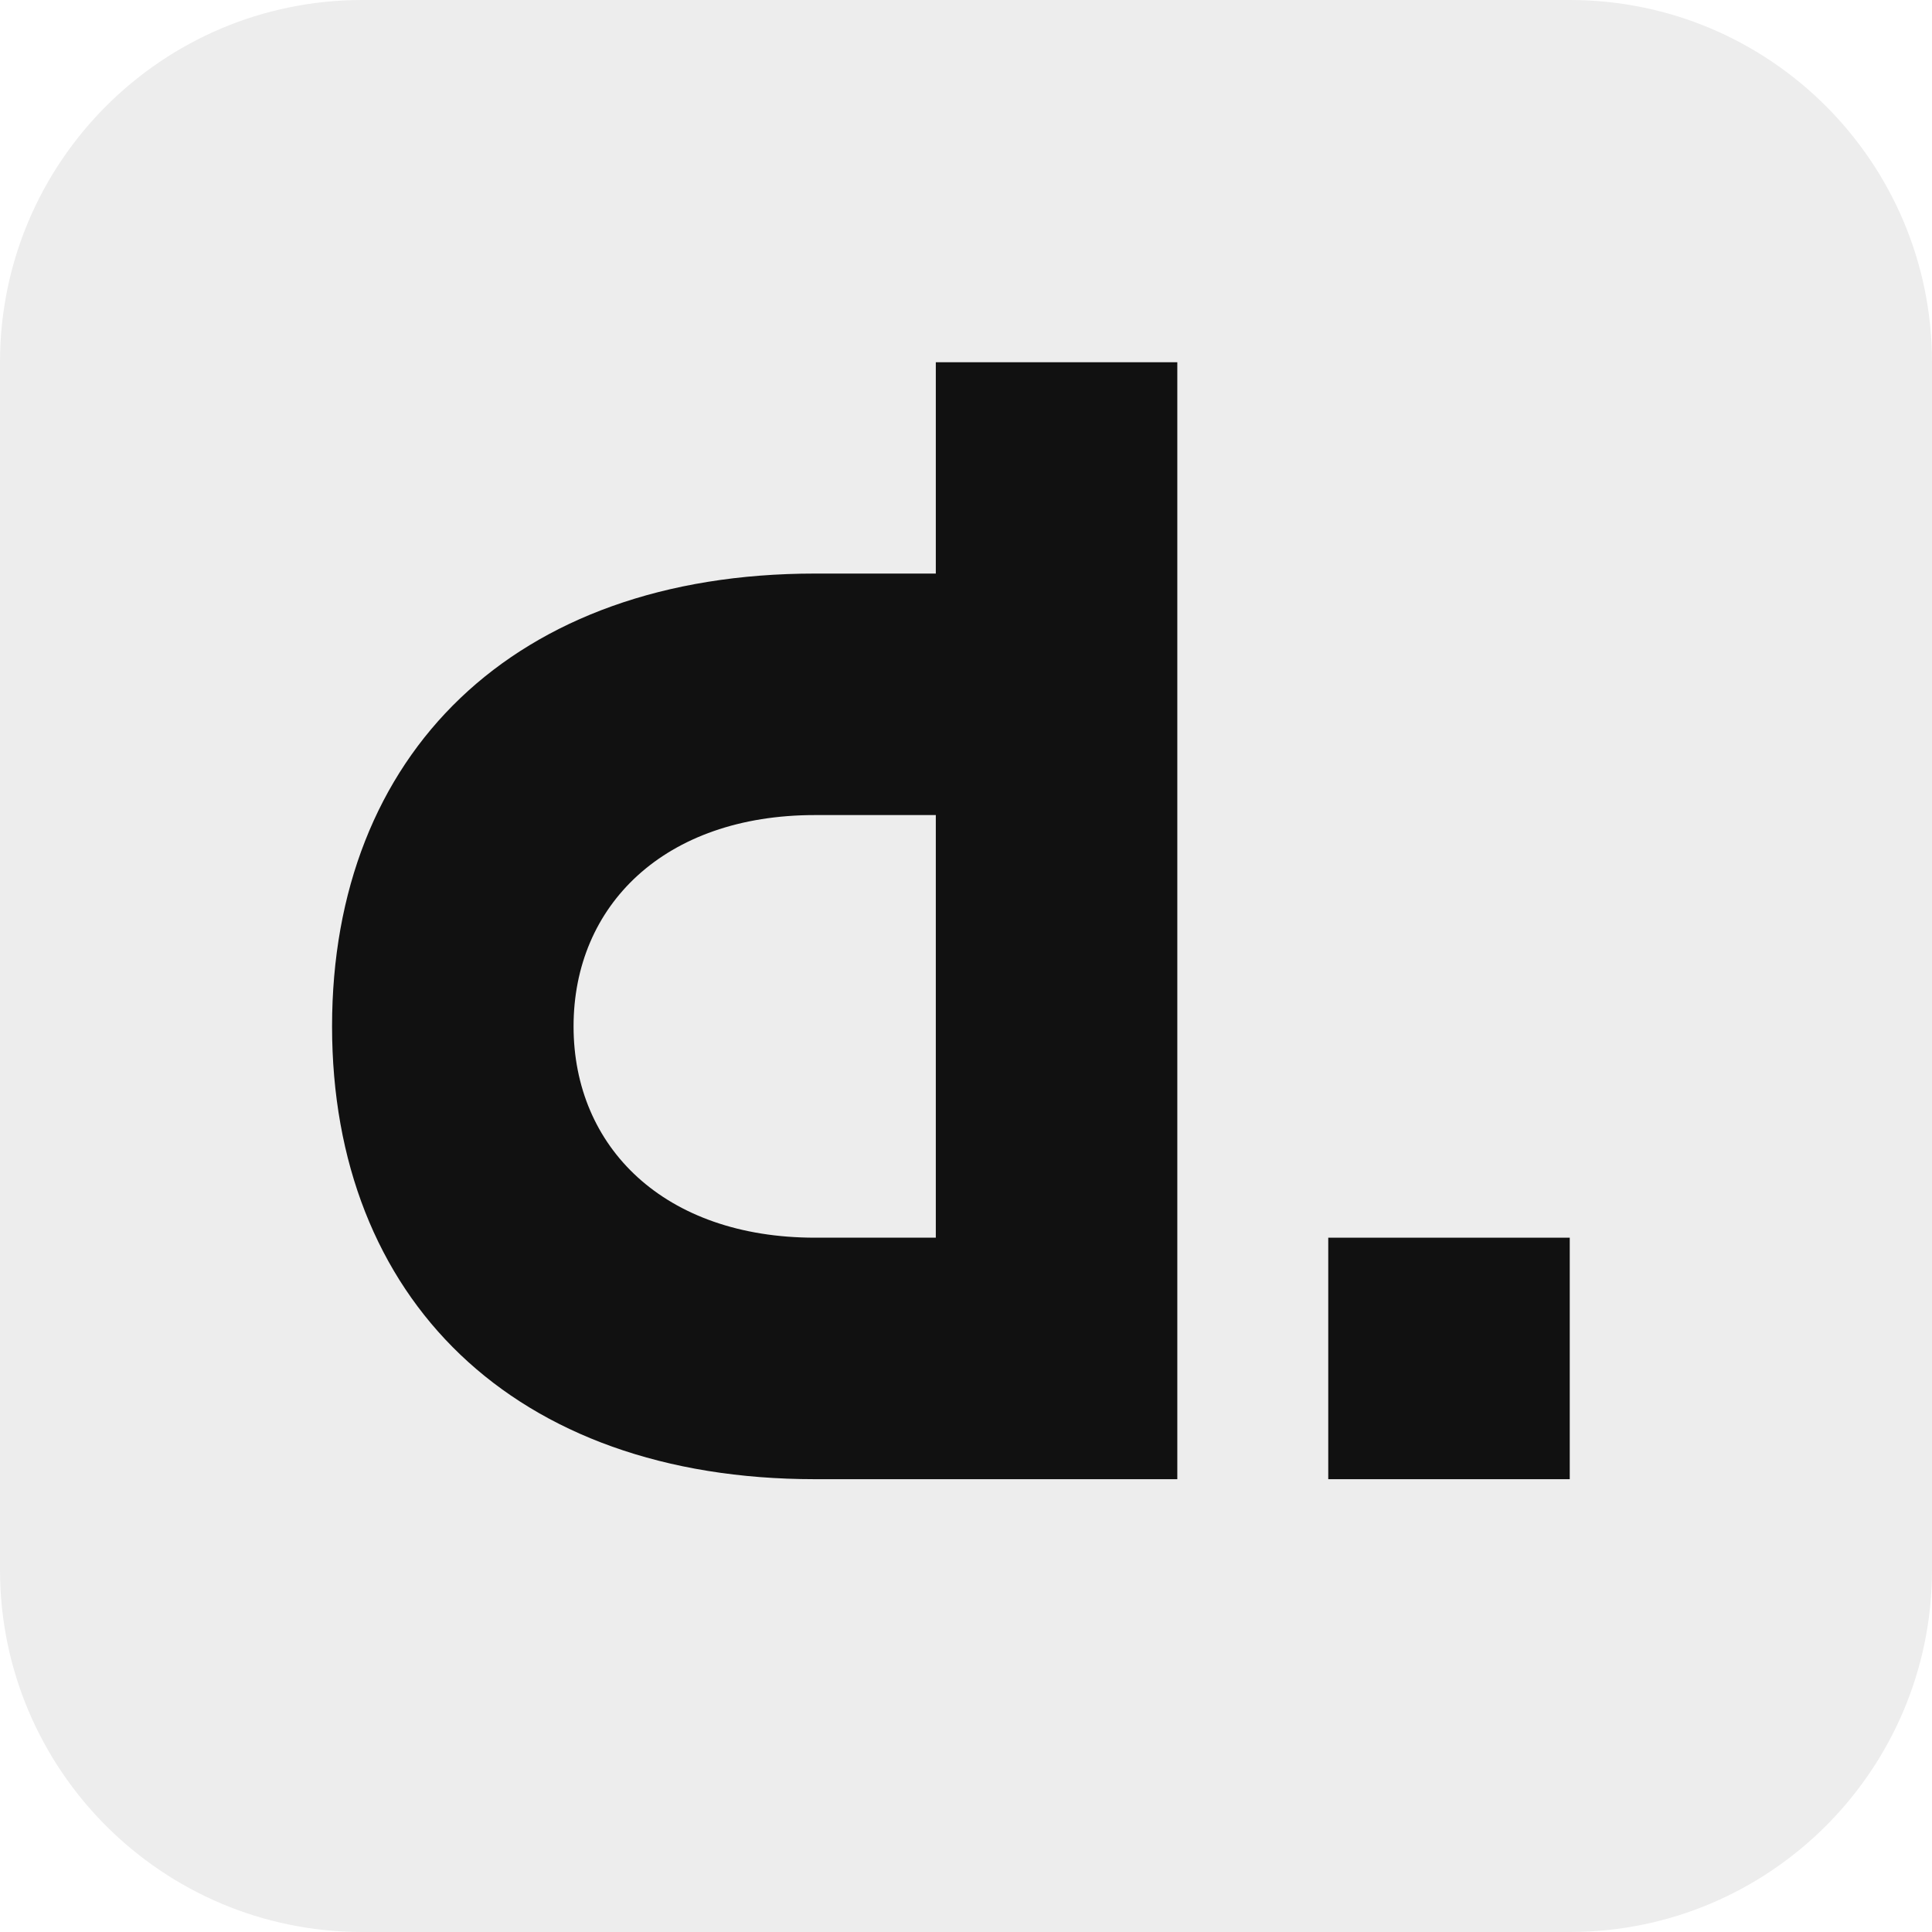
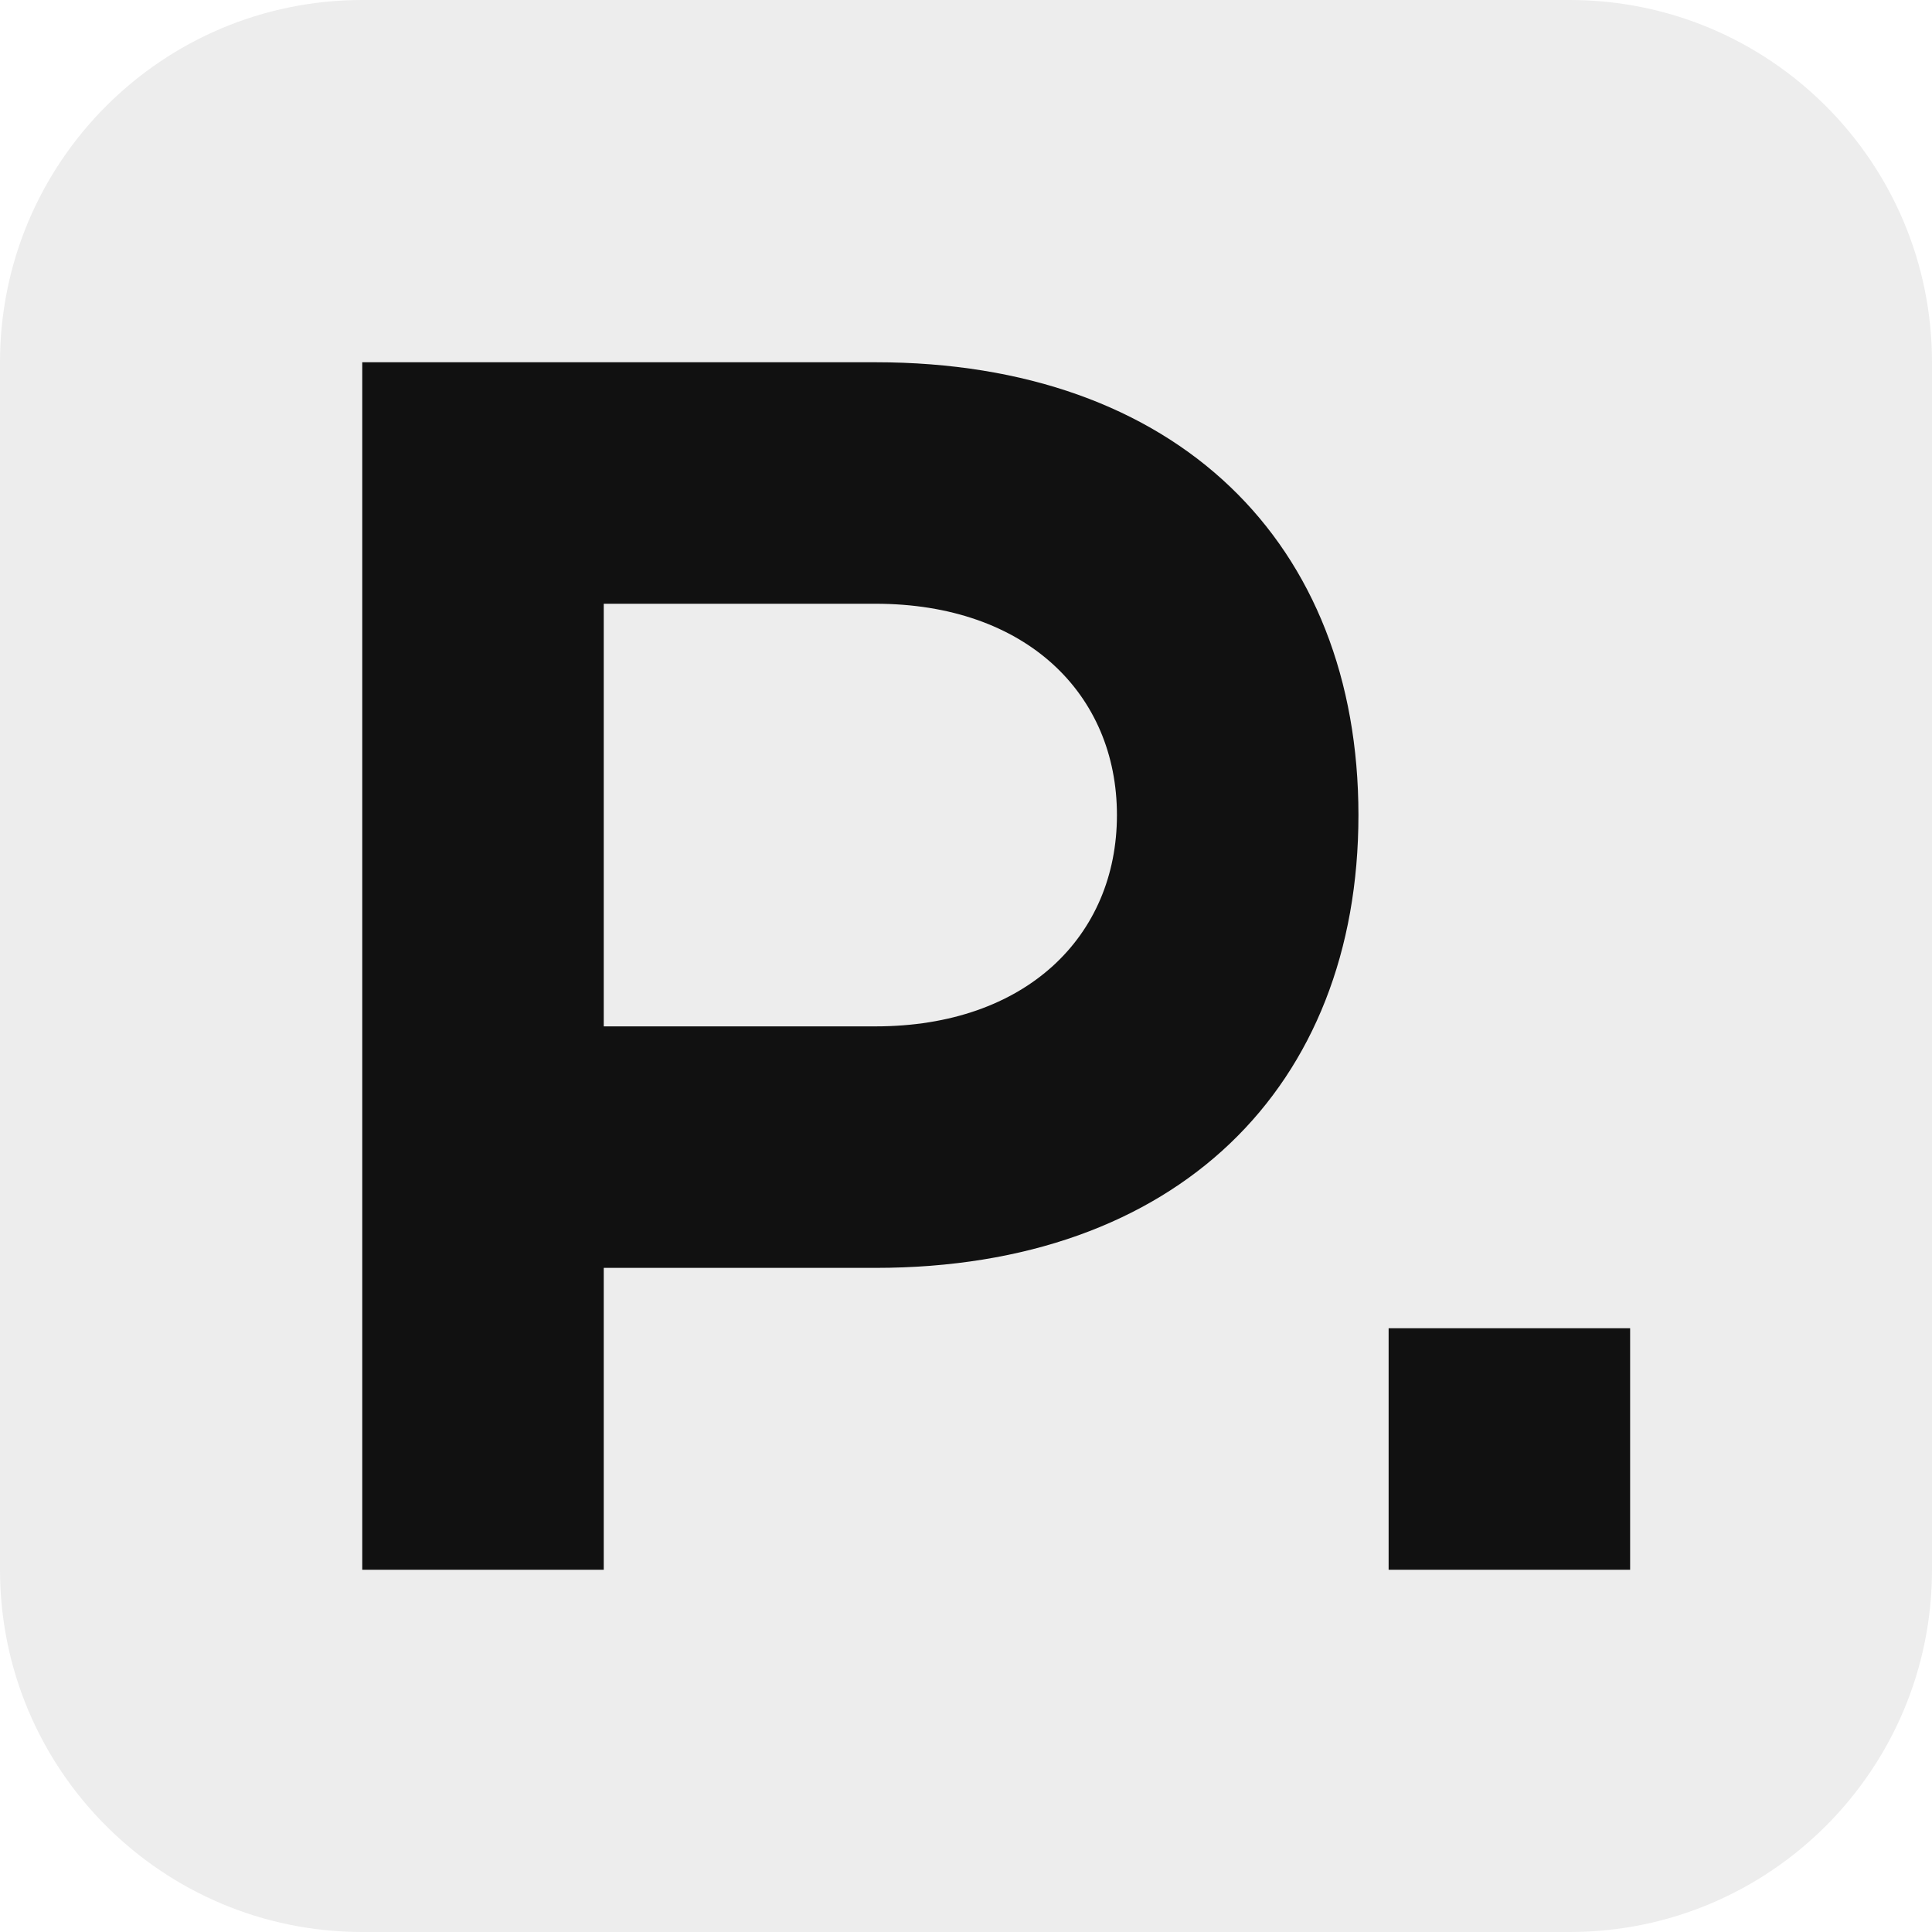
<svg xmlns="http://www.w3.org/2000/svg" viewBox="0 0 64 64">
  <rect width="64" height="64" rx="12" fill="#ededed" />
-   <path d="M39 12v37H27c-10 0-16-6-16-15s6-15 16-15h4v-7h8ZM31 27h-4c-5 0-8 3-8 7s3 7 8 7h4V27Z" fill="#111" />
-   <path d="M44 41h8v8h-8z" fill="#111" />
+   <path d="M12 12h17c10 0 16 6 16 15s-6 15-16 15h-9v10h-8V12ZM20 20v14h9c5 0 8-3 8-7s-3-7-8-7h-9ZM46 44h8v8h-8z" fill="#111" />
</svg>
